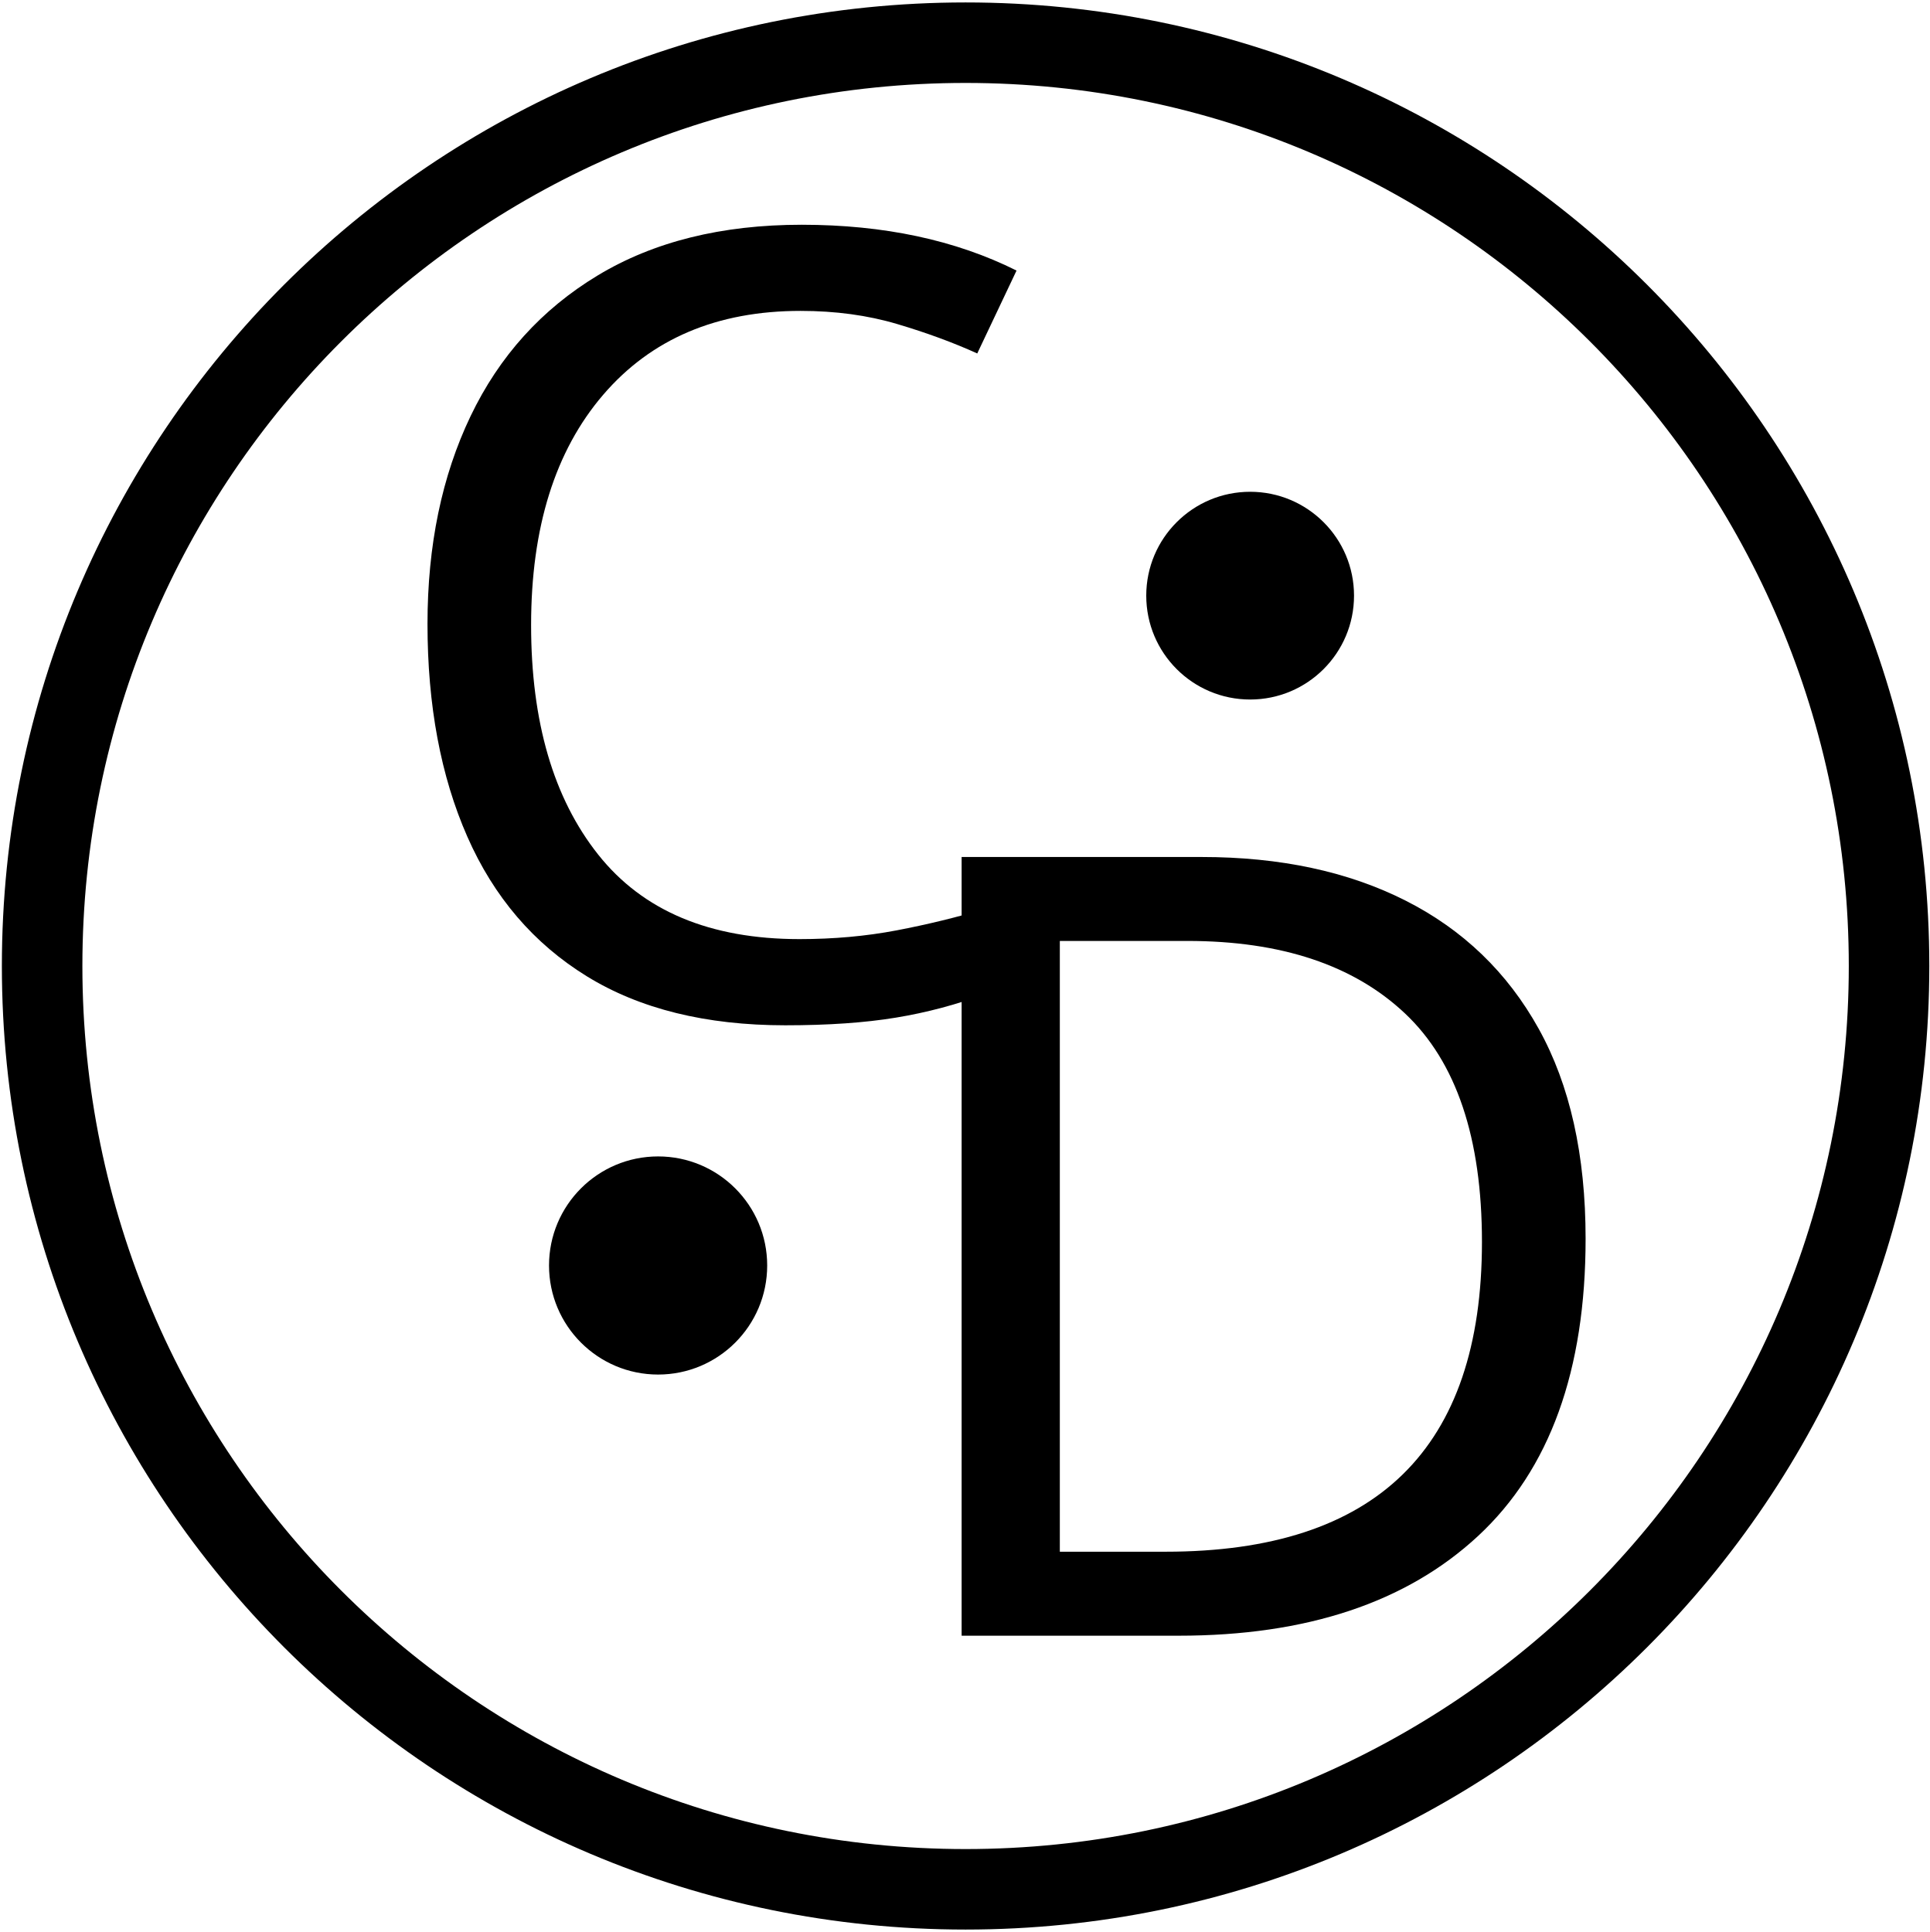
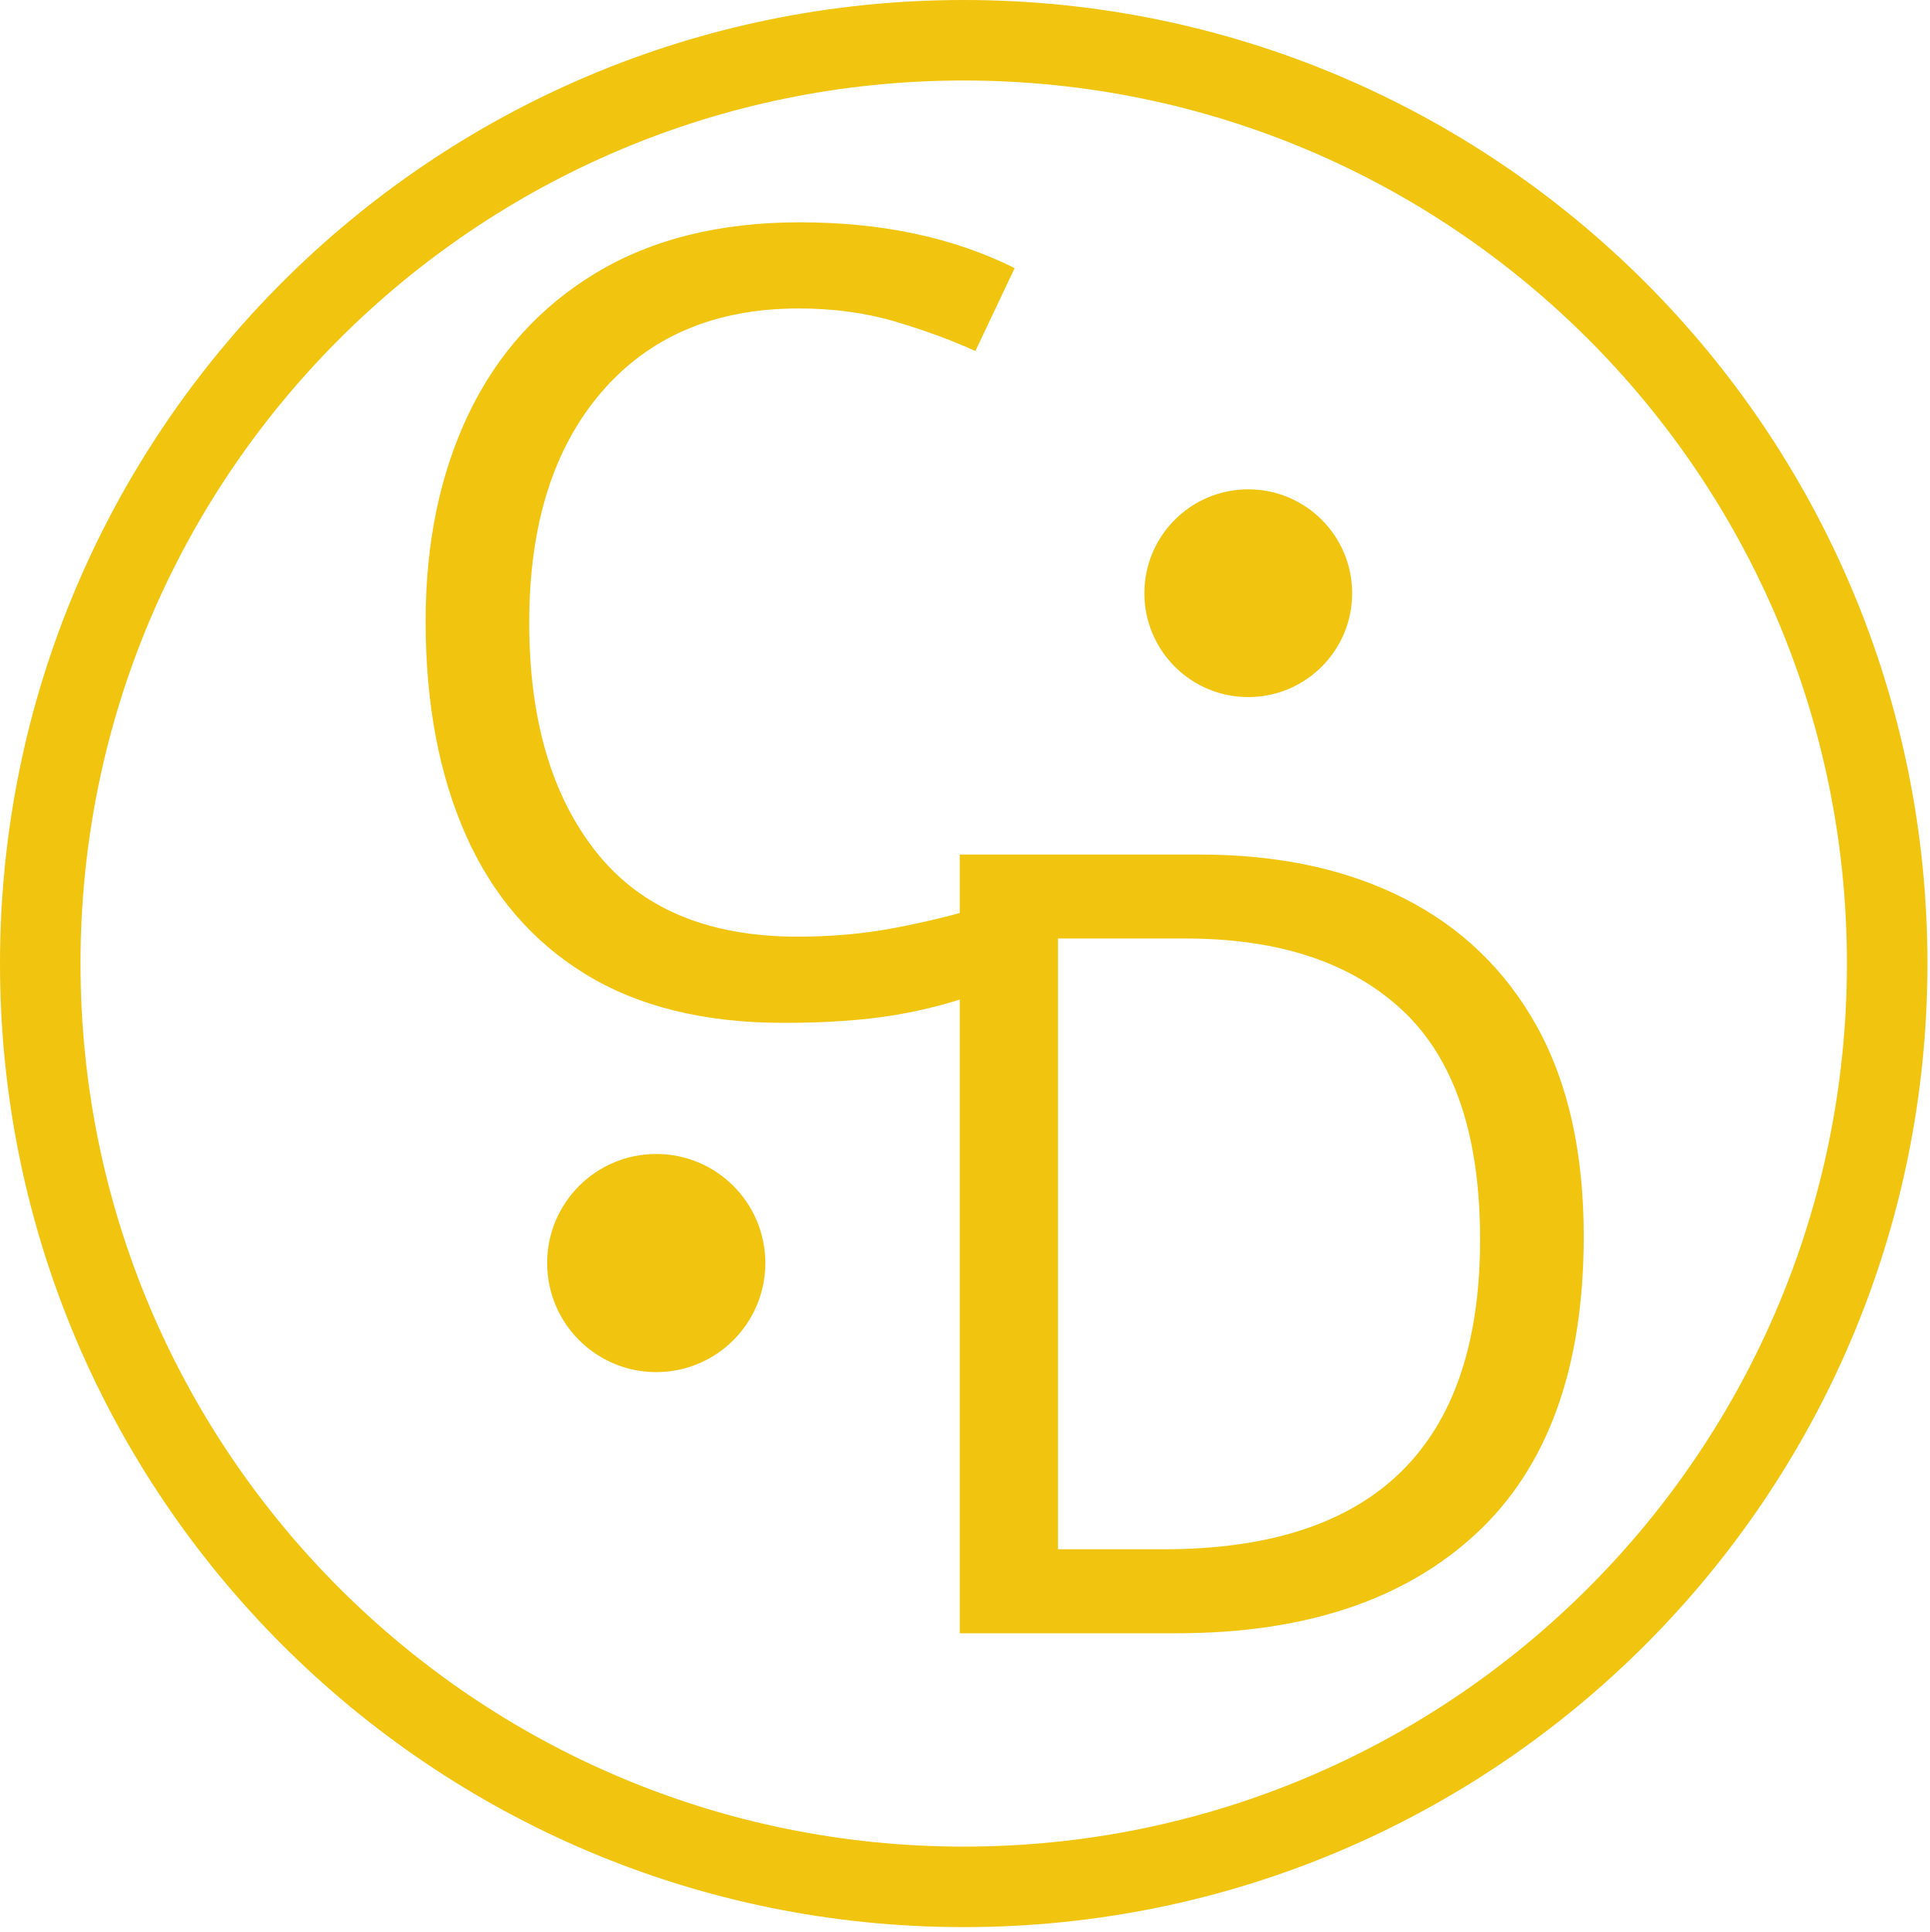
- <svg xmlns="http://www.w3.org/2000/svg" version="1.1" x="0px" y="0px" width="743px" height="744px" viewBox="-0.72 -0.94 743 744" enable-background="new -0.72 -0.94 743 744" xml:space="preserve">
-   <defs>
- </defs>
-   <circle fill="none" stroke="#000000" stroke-width="31" cx="371.06" cy="371.06" r="355.56" />
-   <text transform="matrix(1 0 0 1 138.2539 389.689)" font-family="'MyriadPro-Regular'" font-size="420">C</text>
-   <text transform="matrix(1 0 0 1 328.7988 628.9585)" font-family="'MyriadPro-Regular'" font-size="420">D</text>
-   <circle cx="252.67" cy="486.39" r="42" />
-   <circle cx="480.62" cy="228.44" r="40" />
+ <svg xmlns="http://www.w3.org/2000/svg" version="1.1" id="Ebene_1" x="0px" y="0px" width="743px" height="744px" viewBox="0 0 743 744" enable-background="new 0 0 743 744" xml:space="preserve">
+   <circle fill="none" stroke="#F1C40F" stroke-width="31" cx="371.06" cy="371.06" r="355.56" />
+   <text transform="matrix(1 0 0 1 138.2539 389.6895)" fill="#F1C40F" font-family="'MyriadPro-Regular'" font-size="420">C</text>
+   <text transform="matrix(1 0 0 1 328.7988 628.959)" fill="#F1C40F" font-family="'MyriadPro-Regular'" font-size="420">D</text>
+   <circle fill="#F1C40F" cx="252.67" cy="486.39" r="42" />
+   <circle fill="#F1C40F" cx="480.62" cy="228.44" r="40" />
</svg>
